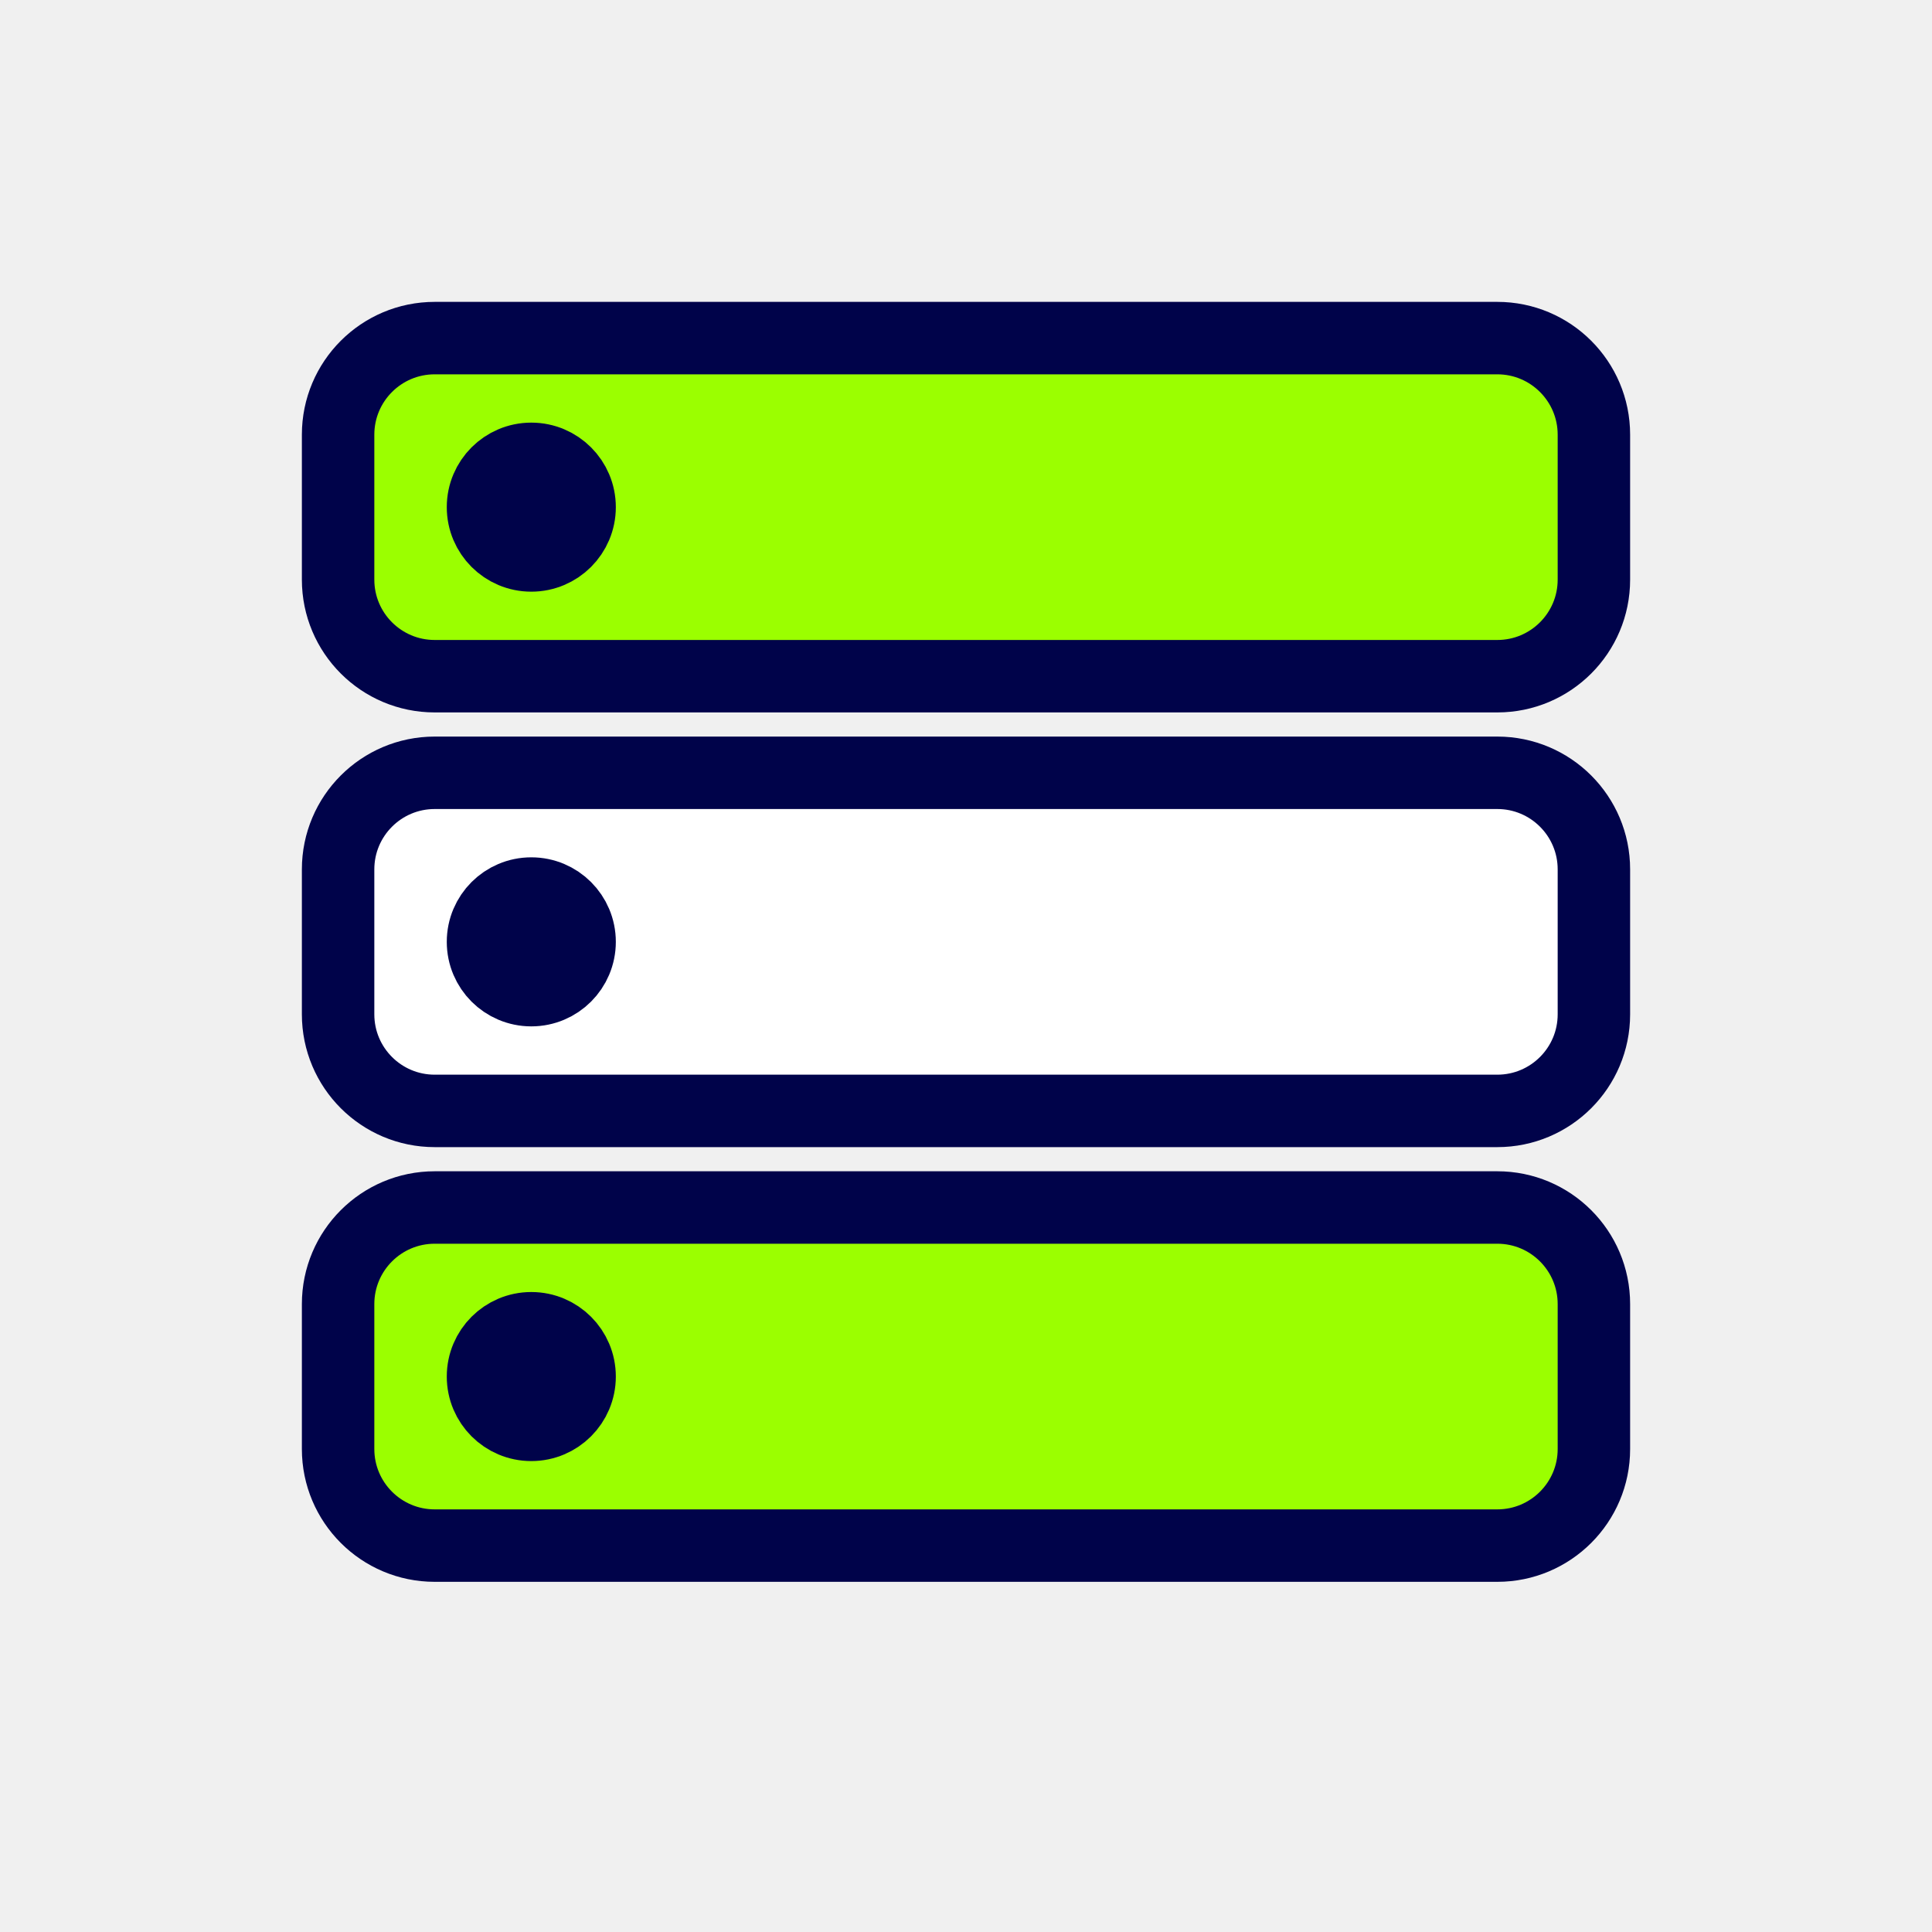
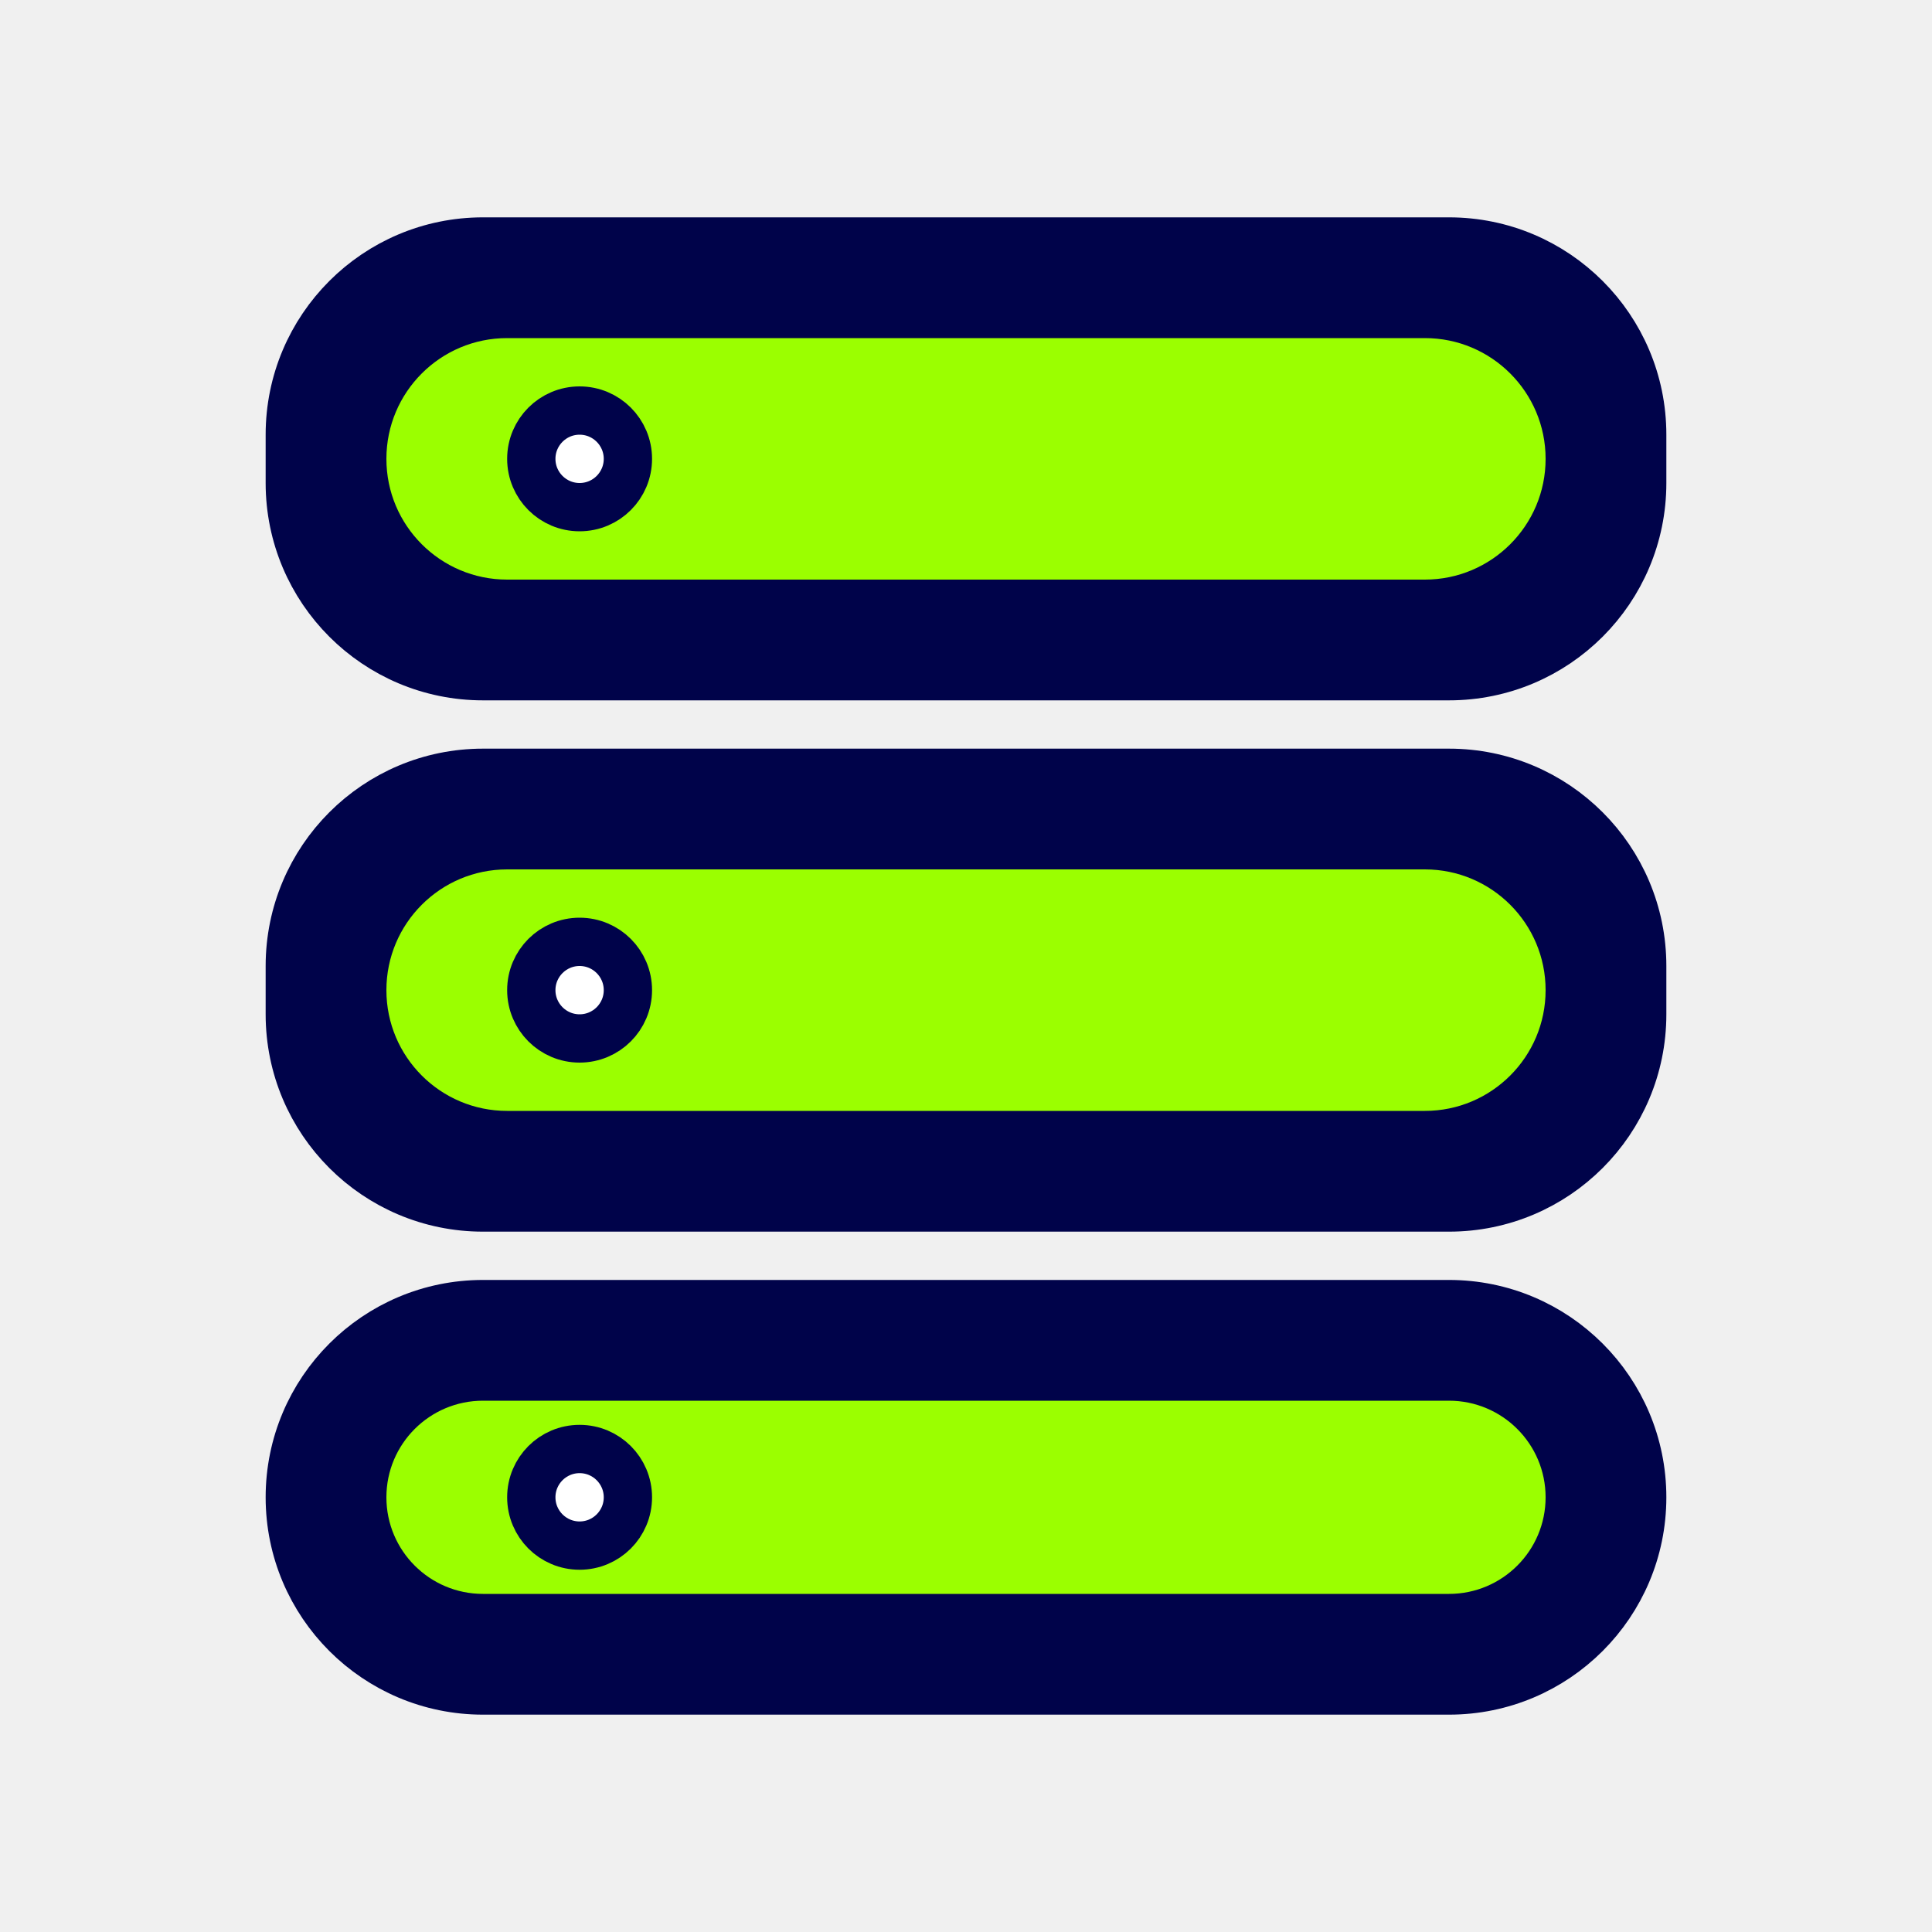
- <svg xmlns="http://www.w3.org/2000/svg" width="40" height="40" viewBox="0 0 40 40" fill="none">
-   <g stroke="#00034a" stroke-width="1.5" stroke-linecap="round" stroke-linejoin="round">
-     <rect x="7" y="7" width="26" height="7" rx="2" fill="#9bff00" />
-     <rect x="7" y="16" width="26" height="7" rx="2" fill="#ffffff" />
-     <rect x="7" y="25" width="26" height="7" rx="2" fill="#9bff00" />
-     <circle cx="11" cy="10.5" r="1" fill="#00034a" />
-     <circle cx="11" cy="19.5" r="1" fill="#00034a" />
-     <circle cx="11" cy="28.5" r="1" fill="#00034a" />
+ <svg xmlns="http://www.w3.org/2000/svg" fill="none" viewBox="0 0 40 40" height="40" width="40">
+   <g clip-path="url(#a)">
+     <rect fill="#00034a" stroke="#00034a" x="6" y="5" width="28" height="9" rx="4" stroke-width="1" />
+     <rect fill="#00034a" stroke="#00034a" x="6" y="16" width="28" height="9" rx="4" stroke-width="1" />
+     <rect fill="#00034a" stroke="#00034a" x="6" y="27" width="28" height="8" rx="4" stroke-width="1" />
+     <rect fill="#9bff00" stroke="#00034a" x="7.5" y="6.5" width="25" height="6" rx="3" stroke-width="1" />
+     <rect fill="#9bff00" stroke="#00034a" x="7.5" y="17.5" width="25" height="6" rx="3" stroke-width="1" />
+     <rect fill="#9bff00" stroke="#00034a" x="7.5" y="28.5" width="25" height="5" rx="2.5" stroke-width="1" />
+     <circle fill="#ffffff" stroke="#00034a" cx="12" cy="9.5" r="1" stroke-width="1" />
+     <circle fill="#ffffff" stroke="#00034a" cx="12" cy="20.5" r="1" stroke-width="1" />
+     <circle fill="#ffffff" stroke="#00034a" cx="12" cy="31" r="1" stroke-width="1" />
  </g>
+   <defs>
+     <clipPath id="a">
+       <path fill="#ffffff" d="M0 0h40v40H0z" stroke-width="1" />
+     </clipPath>
+   </defs>
</svg>
